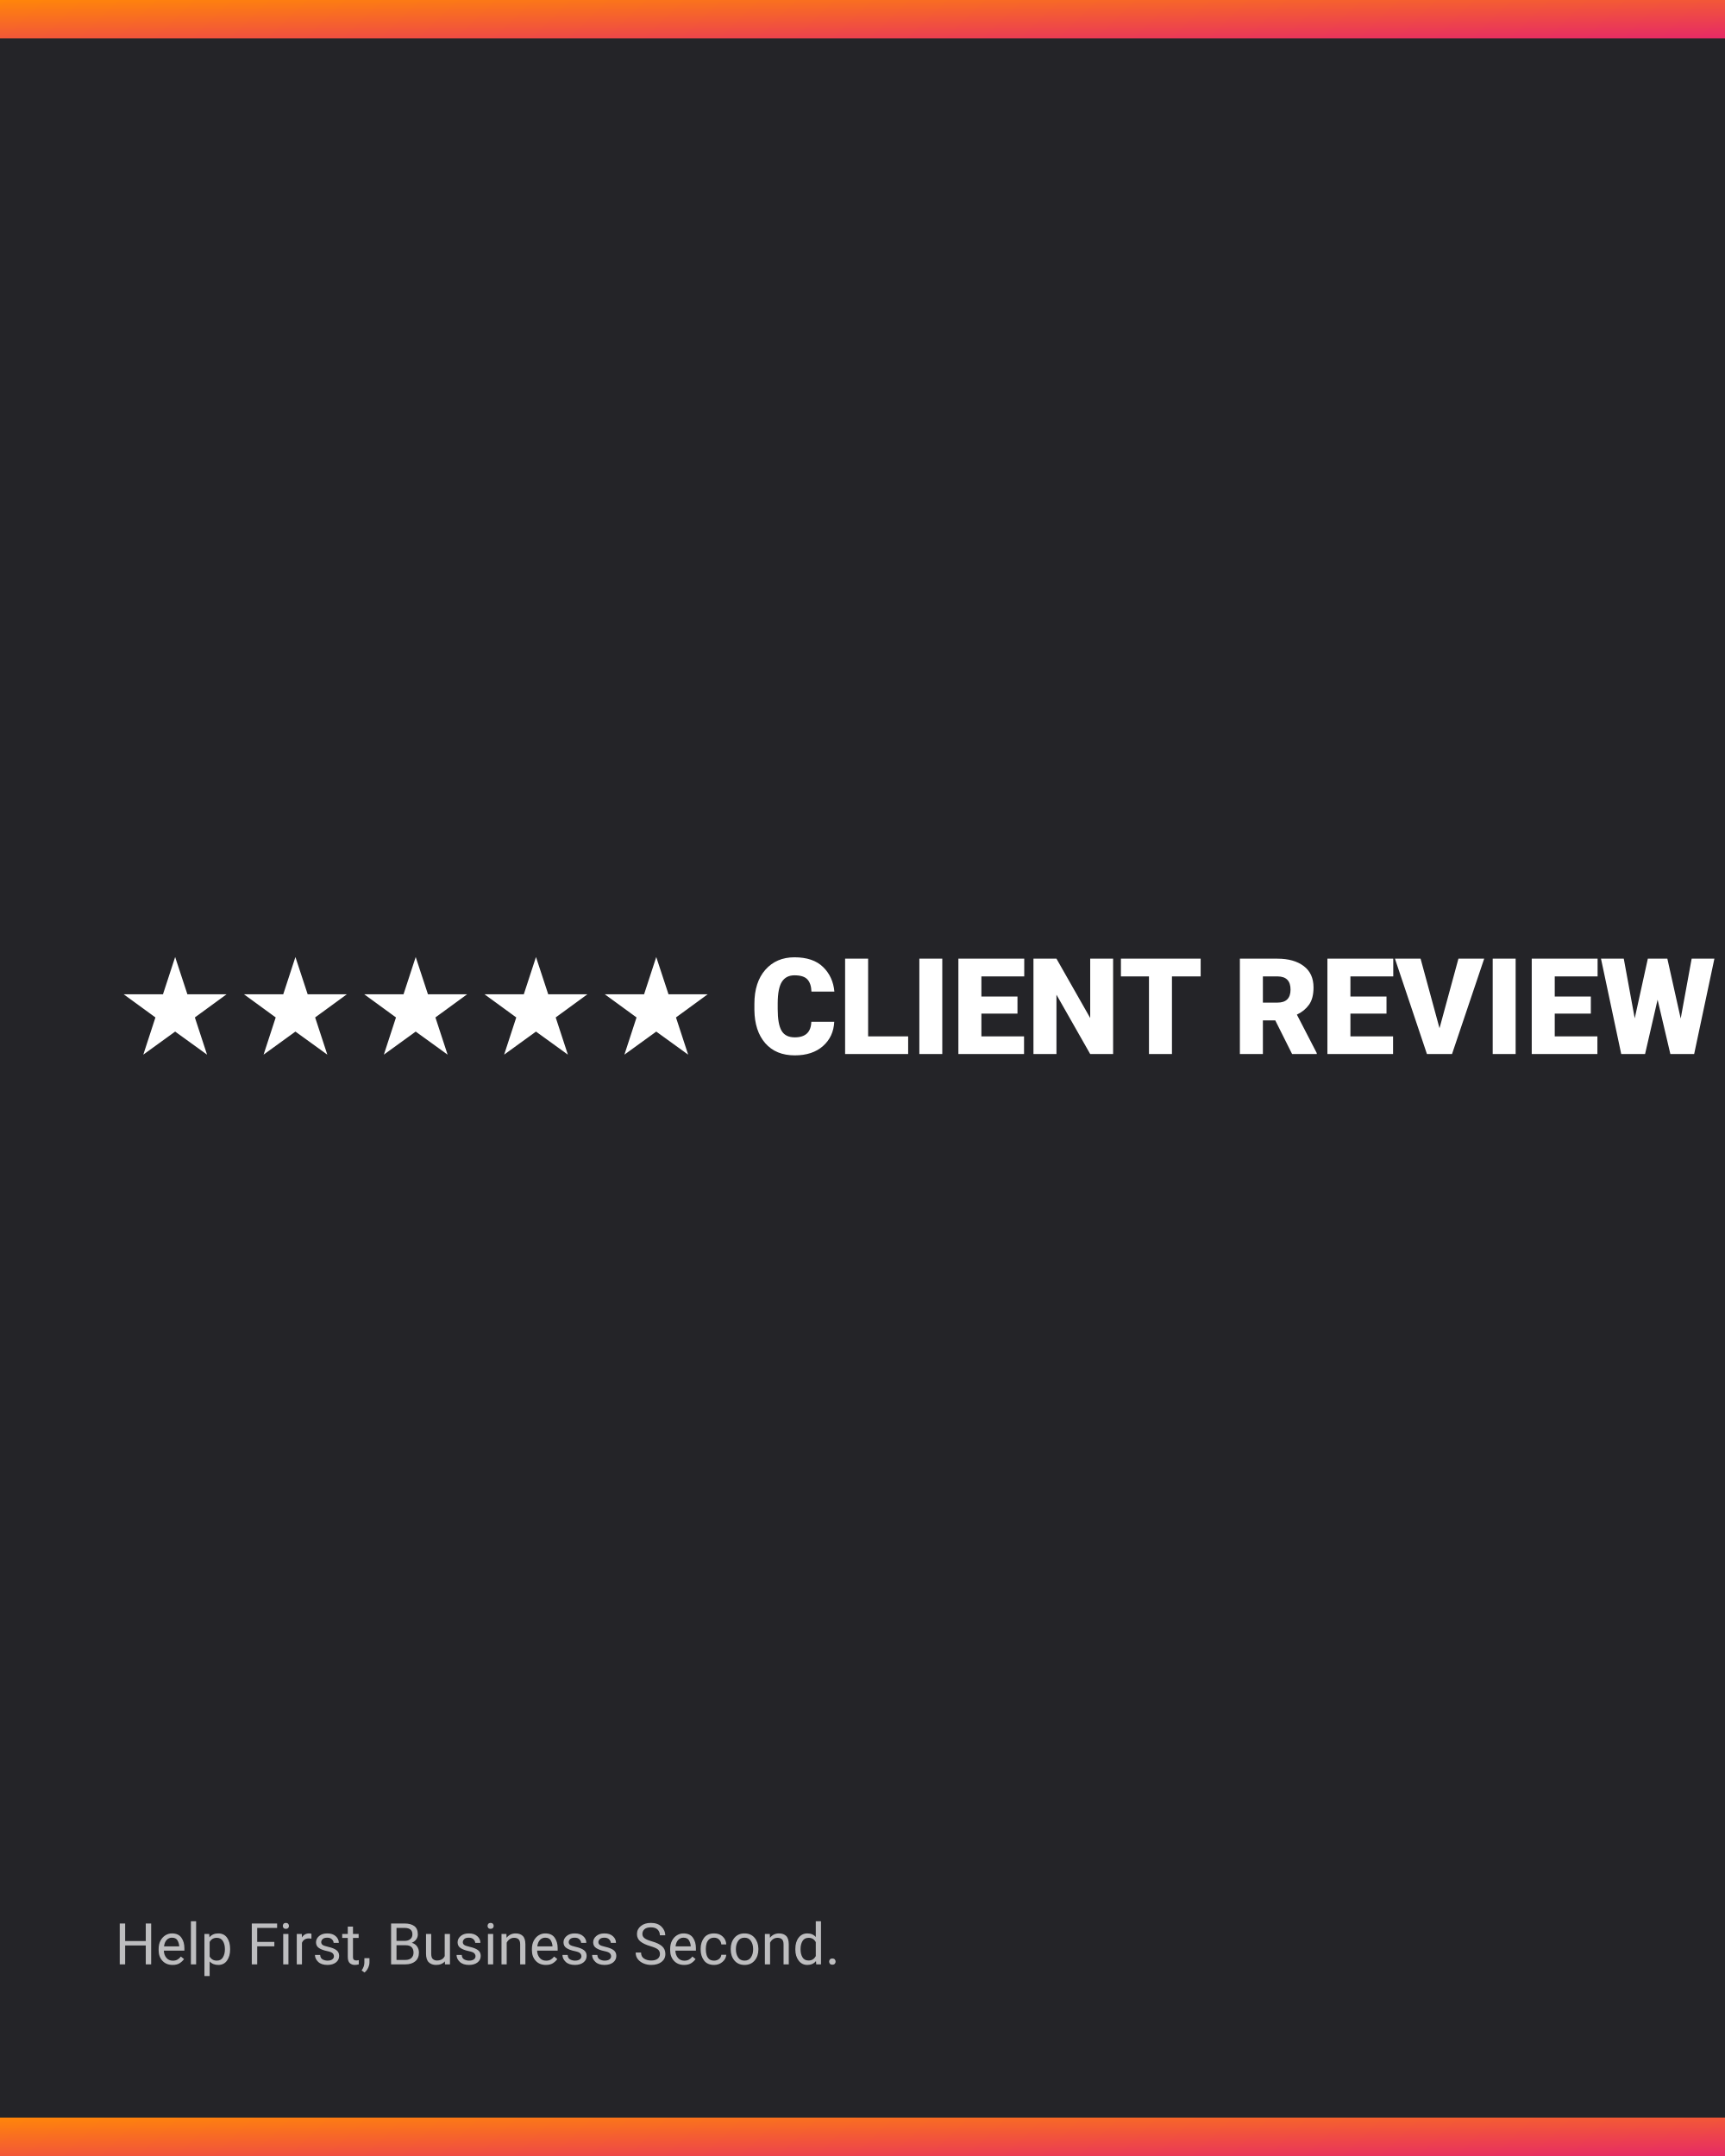
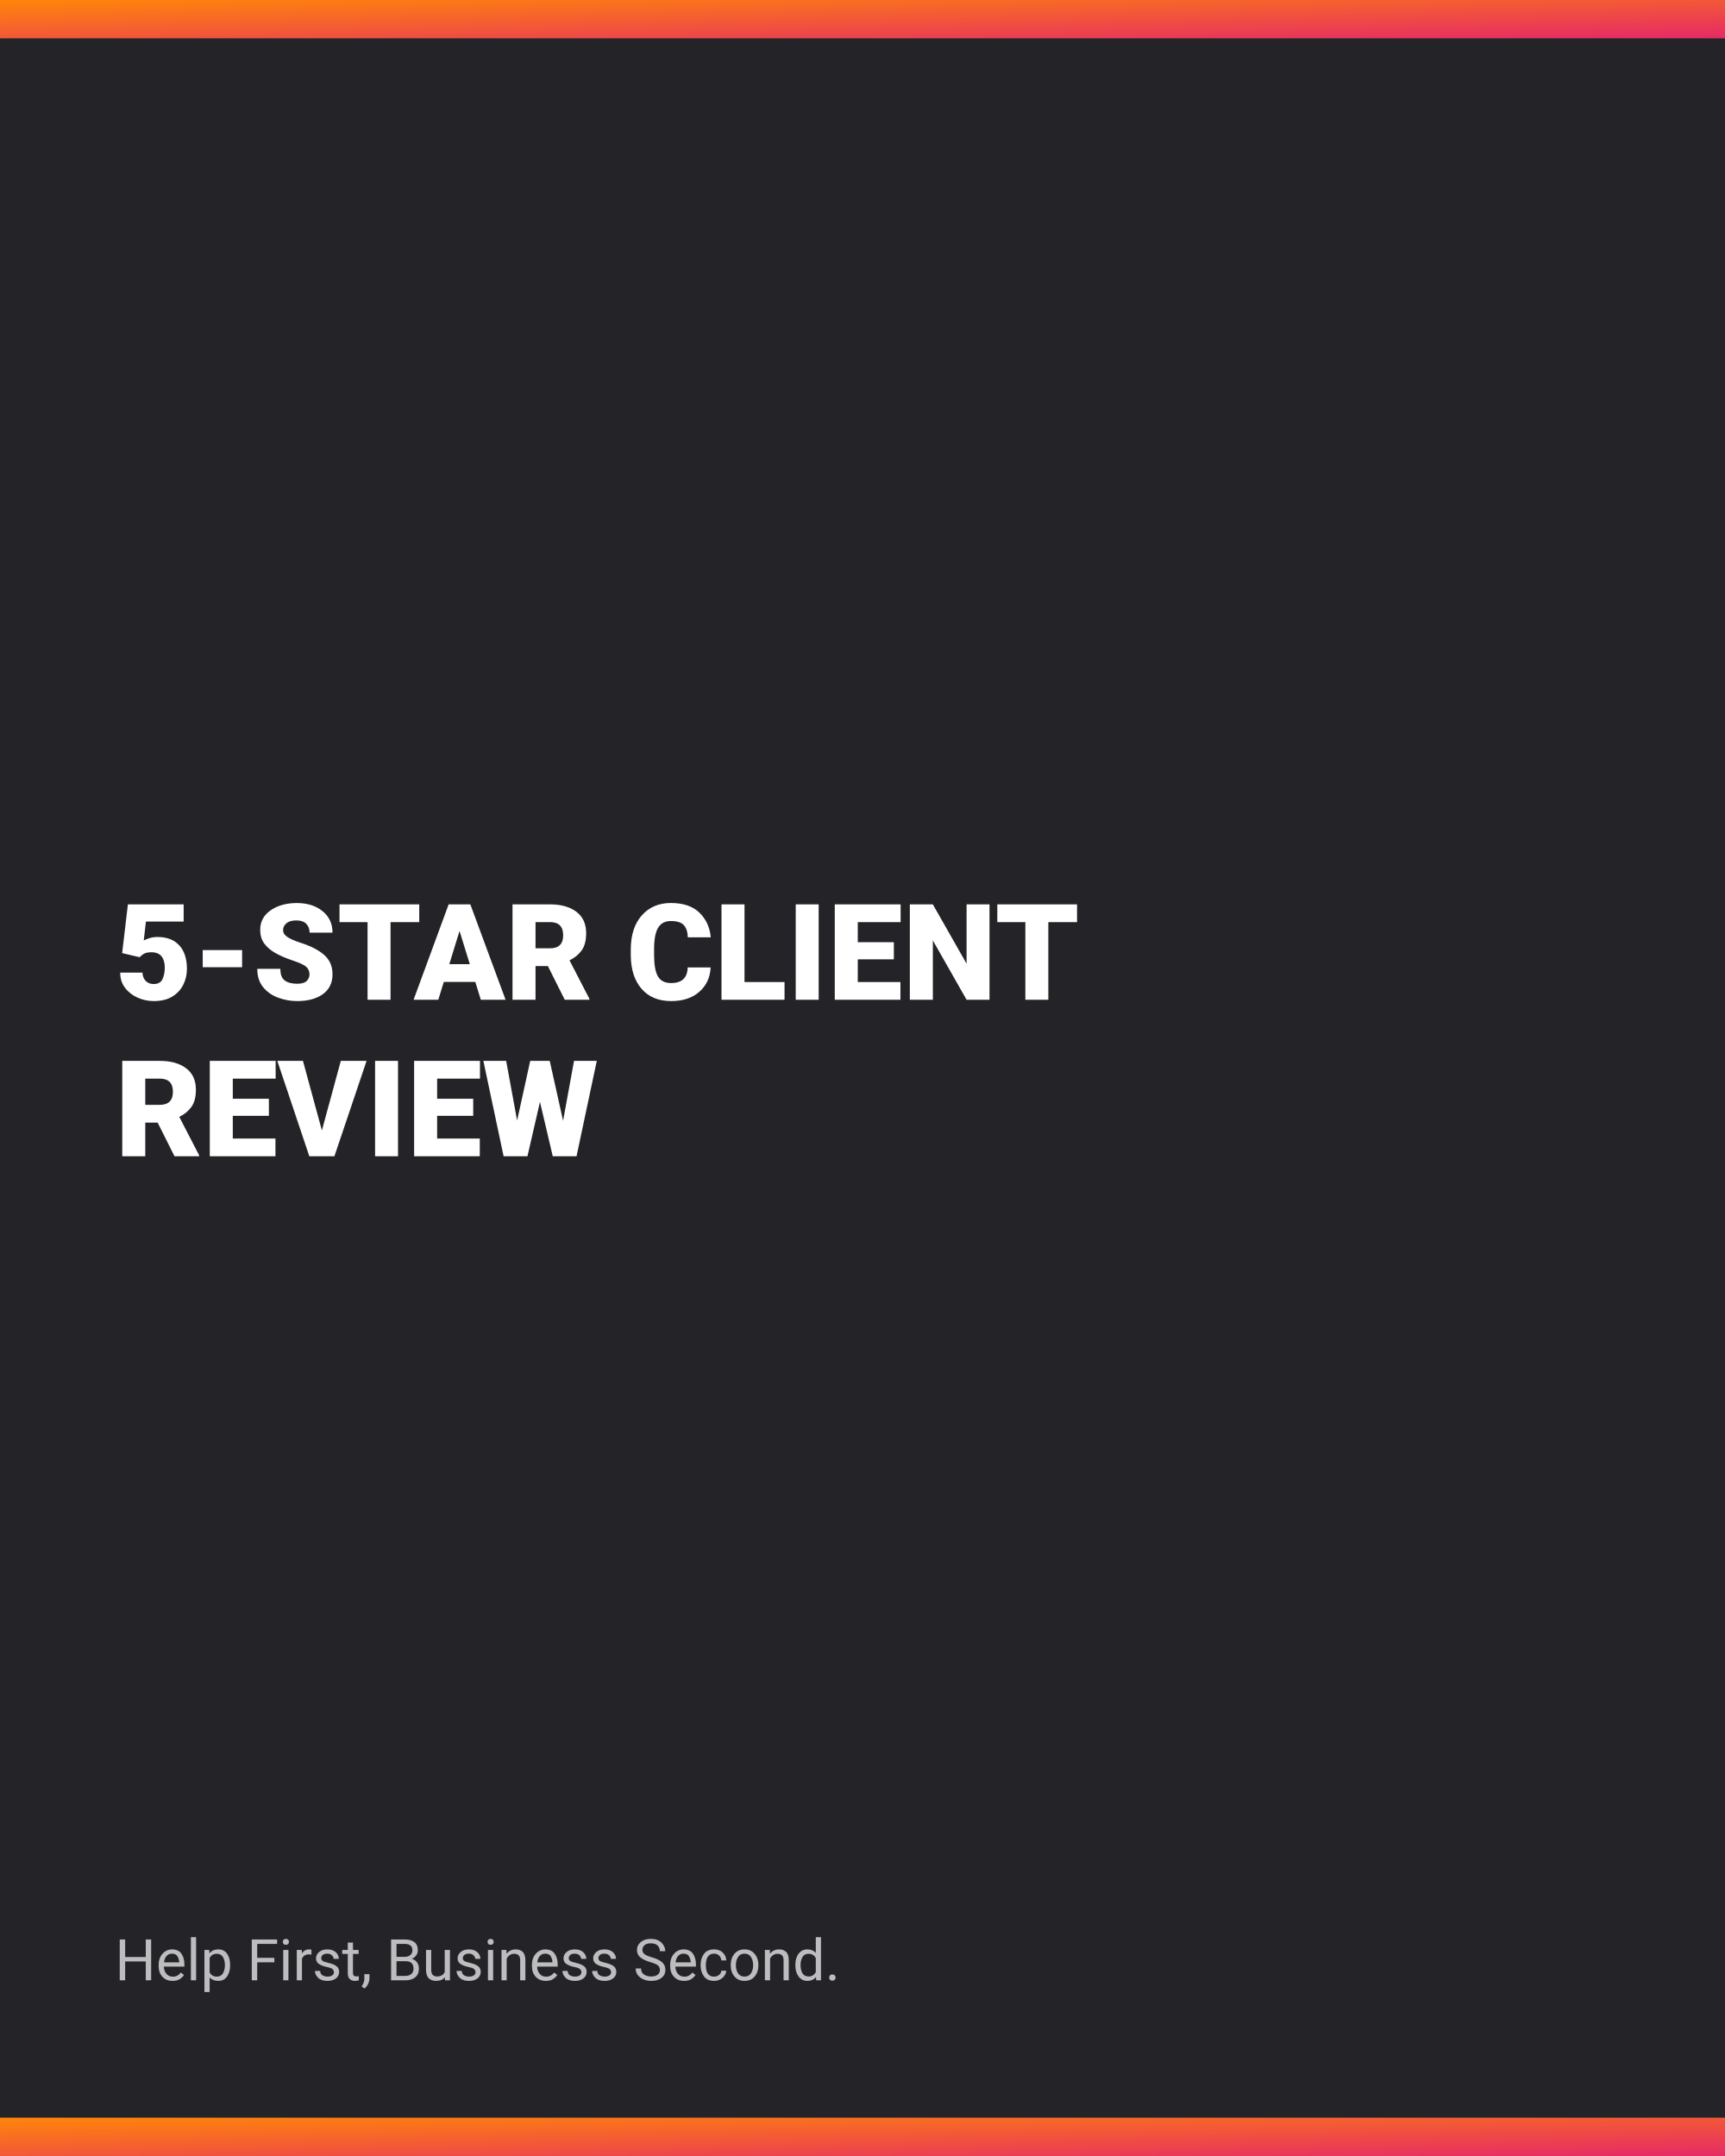
<svg xmlns="http://www.w3.org/2000/svg" width="1080" height="1350" viewBox="0 0 1080 1350">
  <defs>
    <linearGradient id="g" x1="0" y1="0" x2="1" y2="1">
      <stop offset="0" stop-color="#FF850A" />
      <stop offset="1" stop-color="#E62A65" />
    </linearGradient>
  </defs>
  <rect width="1080" height="1350" fill="#242428" />
  <rect width="1080" height="24" fill="url(#g)" />
-   <text x="72" y="660" fill="#FFFFFF" font-family="Roboto,Arial" font-weight="900" font-size="84">★★★★★ CLIENT REVIEW</text>
-   <text x="72" y="1230" fill="#BDBDBF" font-family="Roboto,Arial" font-size="36">Help First, Business Second.</text>
+   <text fill="#FFFFFF" font-family="Roboto,Arial" font-weight="900" font-size="84">
+     <tspan x="72" y="626">5-STAR CLIENT</tspan>
+     <tspan x="72" y="724">REVIEW</tspan>
+   </text>
+   <text x="72" y="1240" fill="#BDBDBF" font-family="Roboto,Arial" font-size="36">Help First, Business Second.</text>
  <rect x="0" y="1326" width="1080" height="24" fill="url(#g)" />
</svg>
